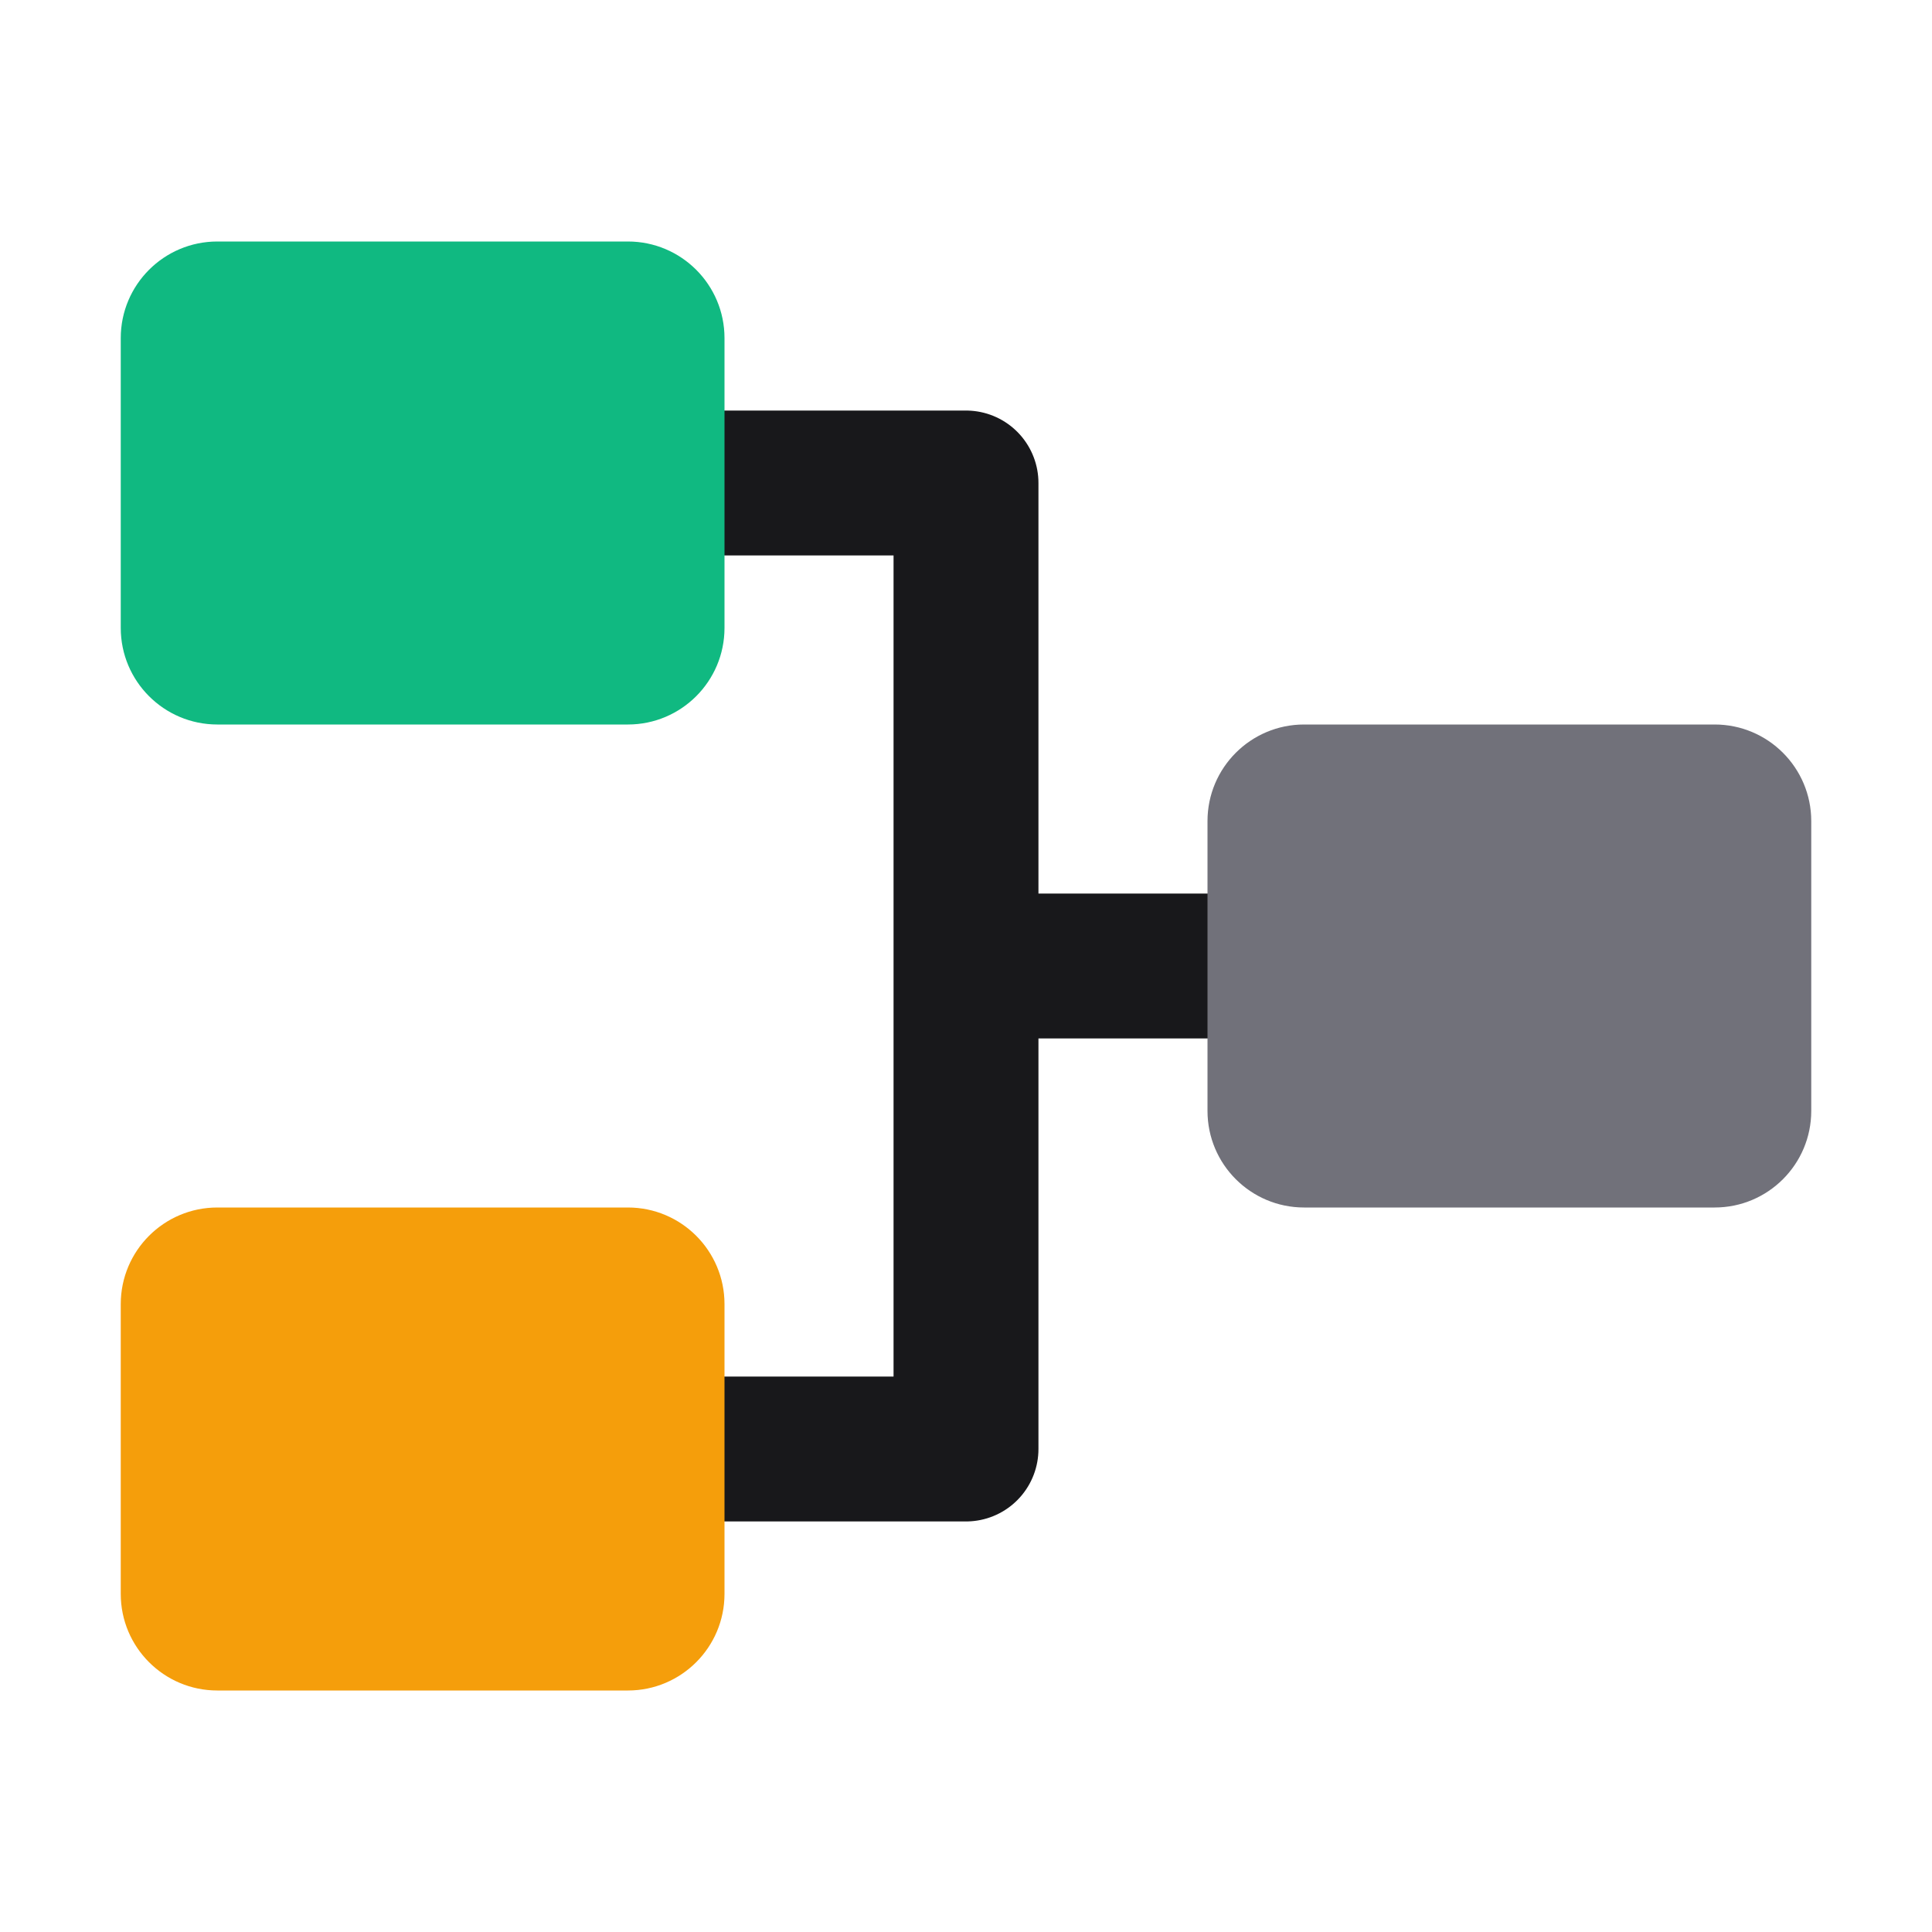
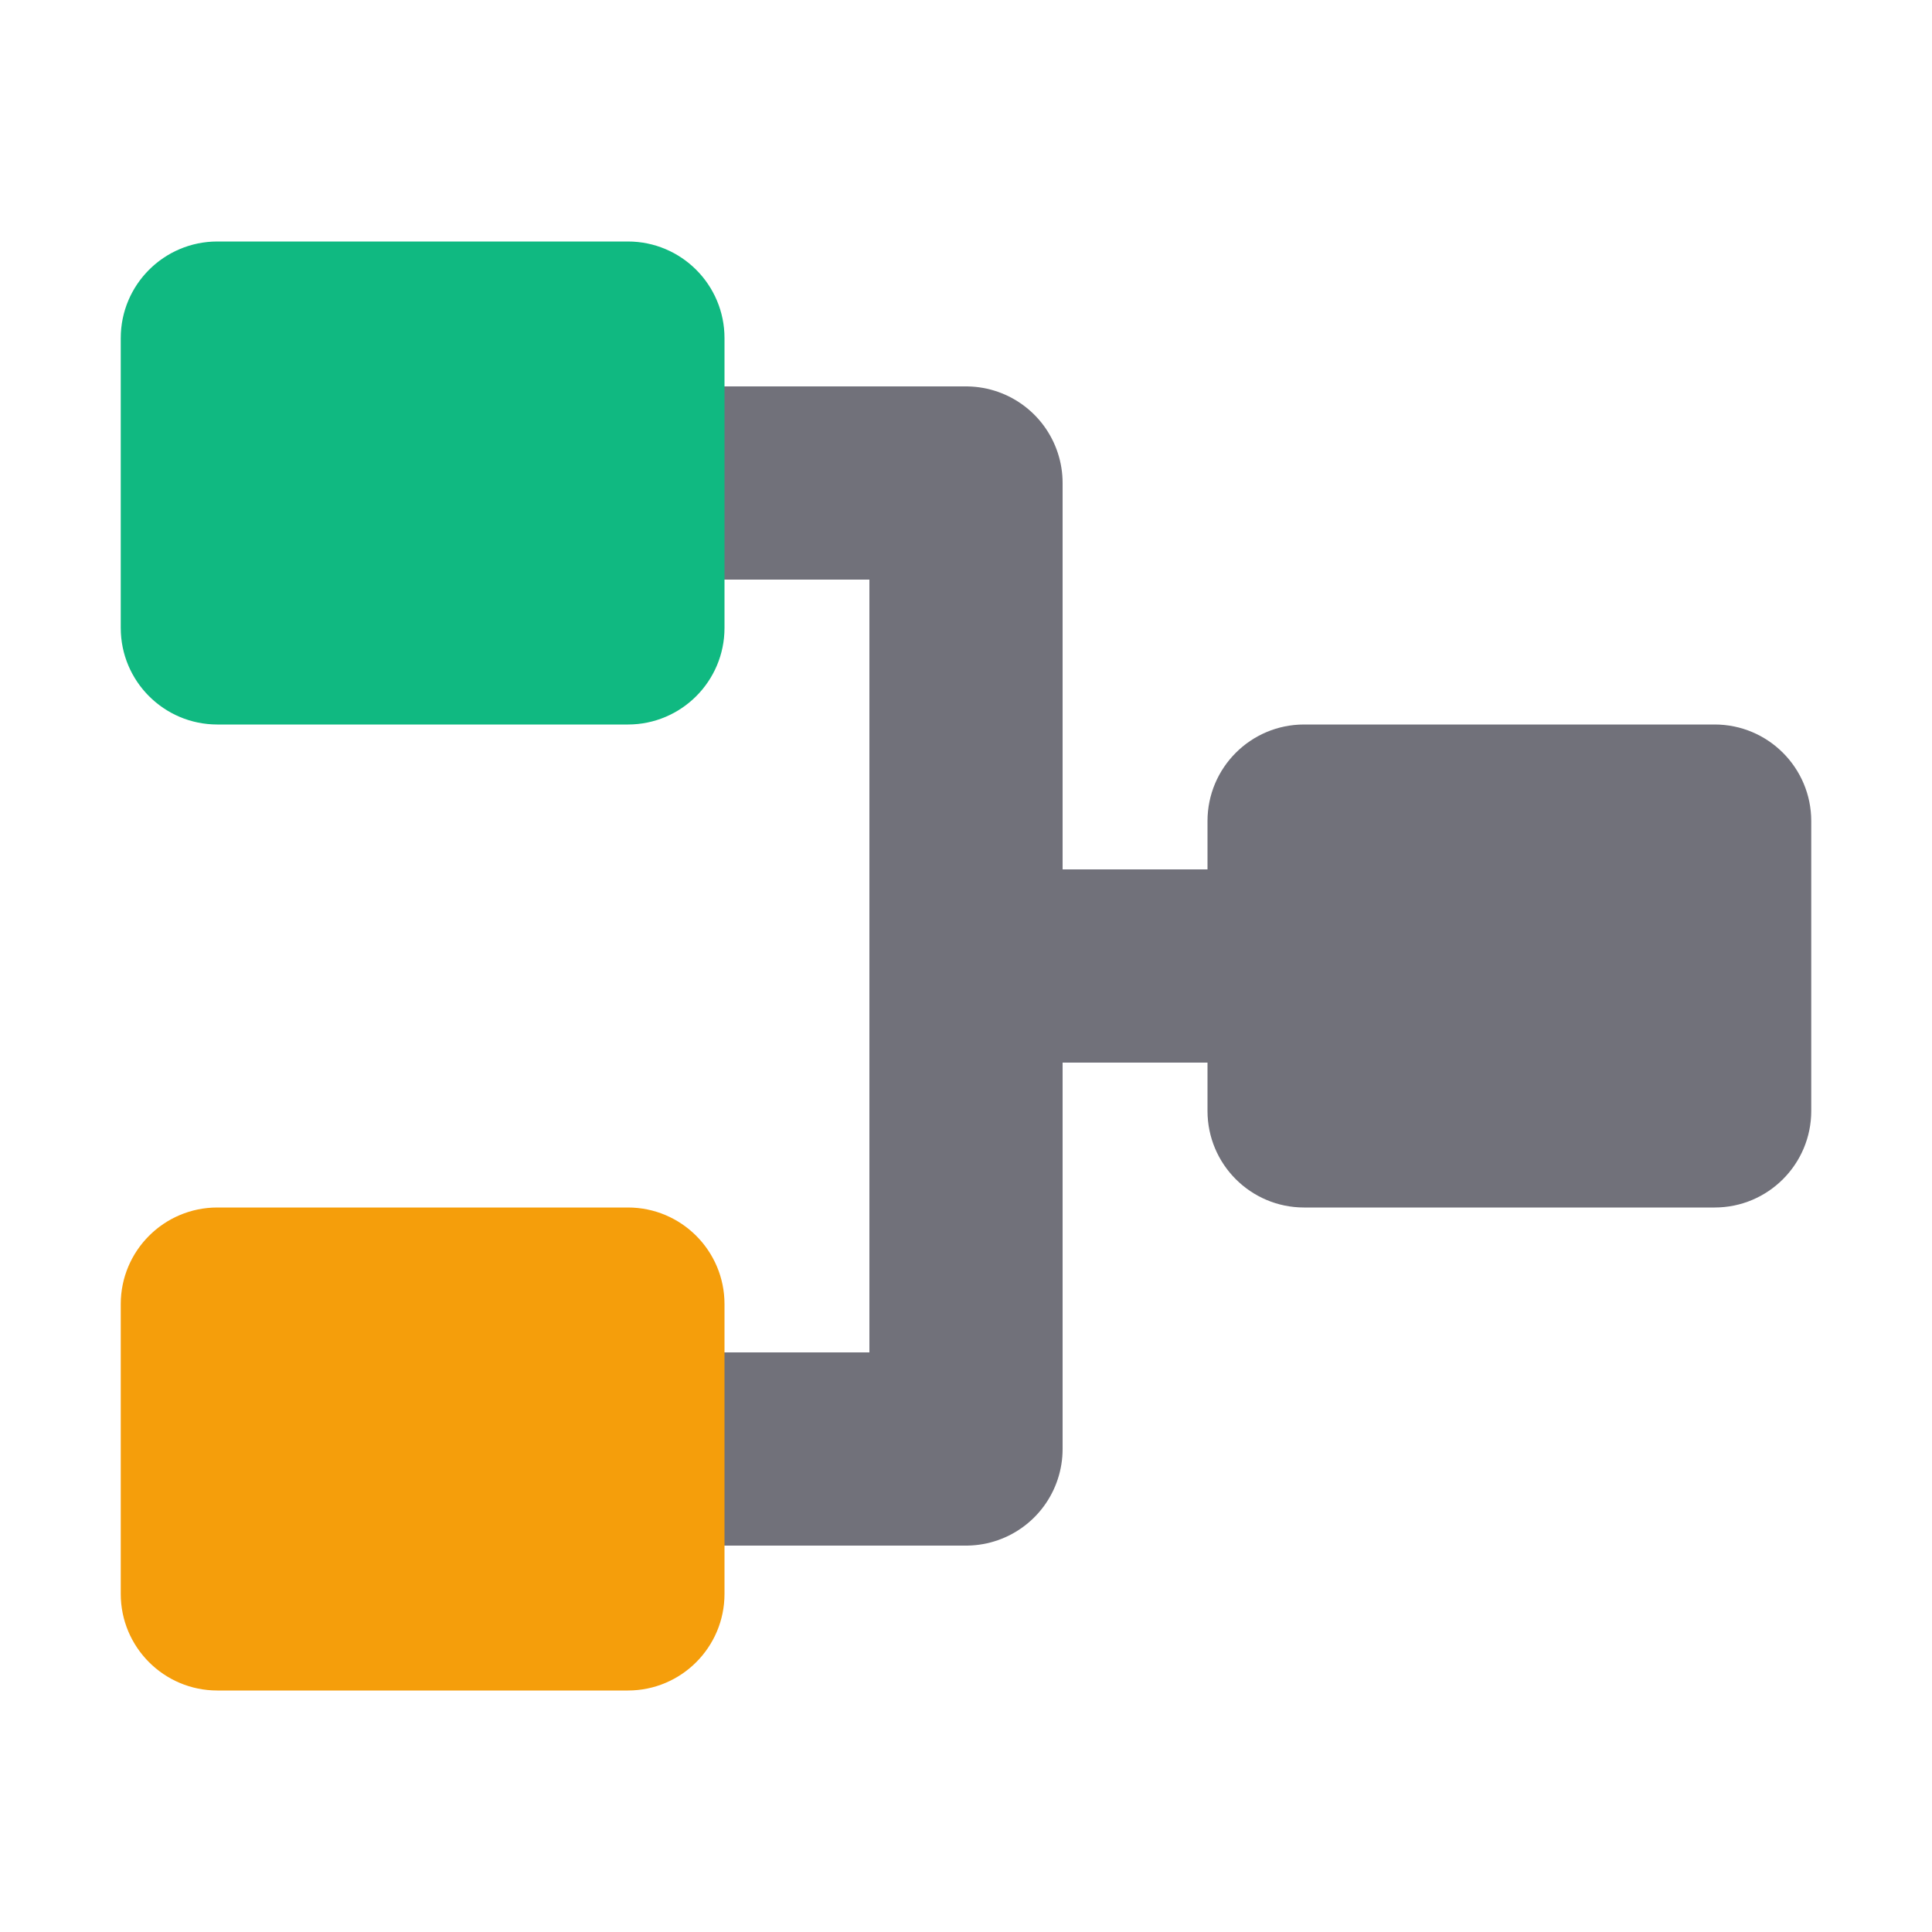
<svg xmlns="http://www.w3.org/2000/svg" viewBox="0 0 24 24" width="32" height="32" fill="none">
-   <path d="M9 6H12M9 18H12M12 6V18M12 12H15" stroke="#18181b" stroke-width="1.8" stroke-linecap="round" />
+   <path d="M9 6H12M9 18H12M12 6V18M12 12H15" stroke="#71717a" stroke-width="2.4" stroke-linecap="round" />
  <rect x="1.5" y="3" width="7.5" height="6" rx="1.2" fill="#10b981" />
  <rect x="1.5" y="15" width="7.5" height="6" rx="1.2" fill="#f59e0b" />
  <rect x="15" y="9" width="7.5" height="6" rx="1.2" fill="#71717a" />
</svg>
